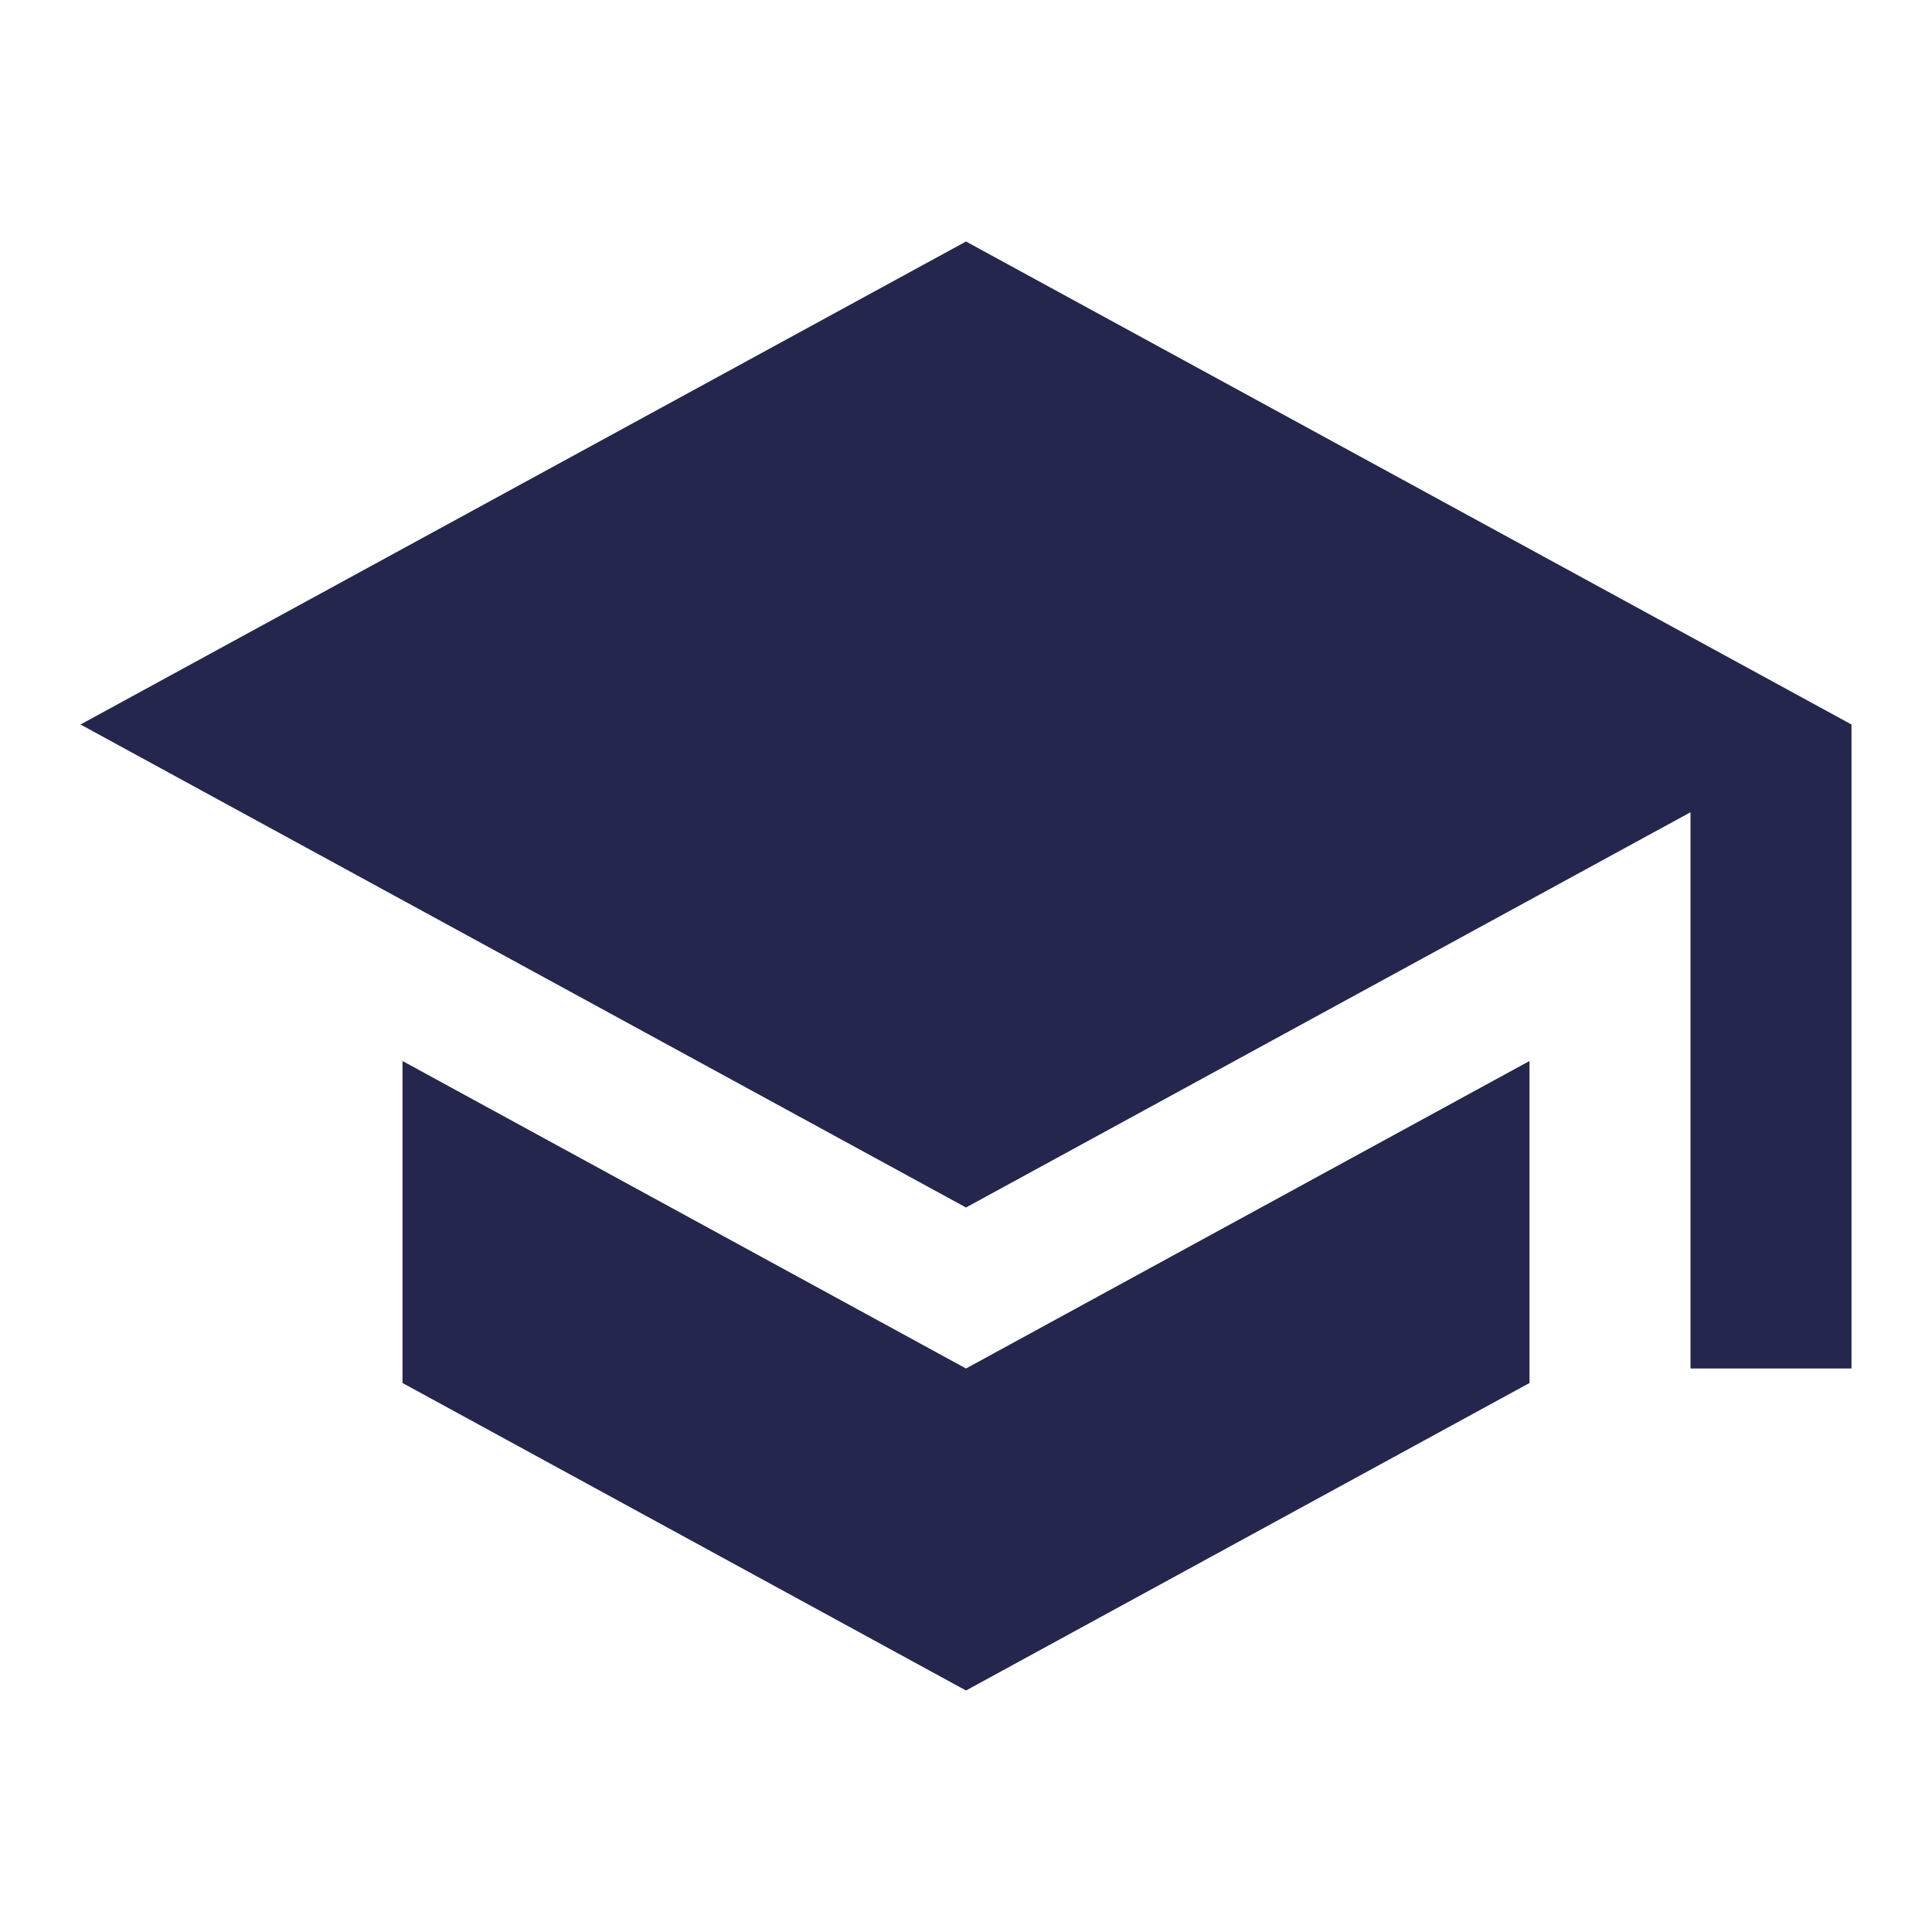
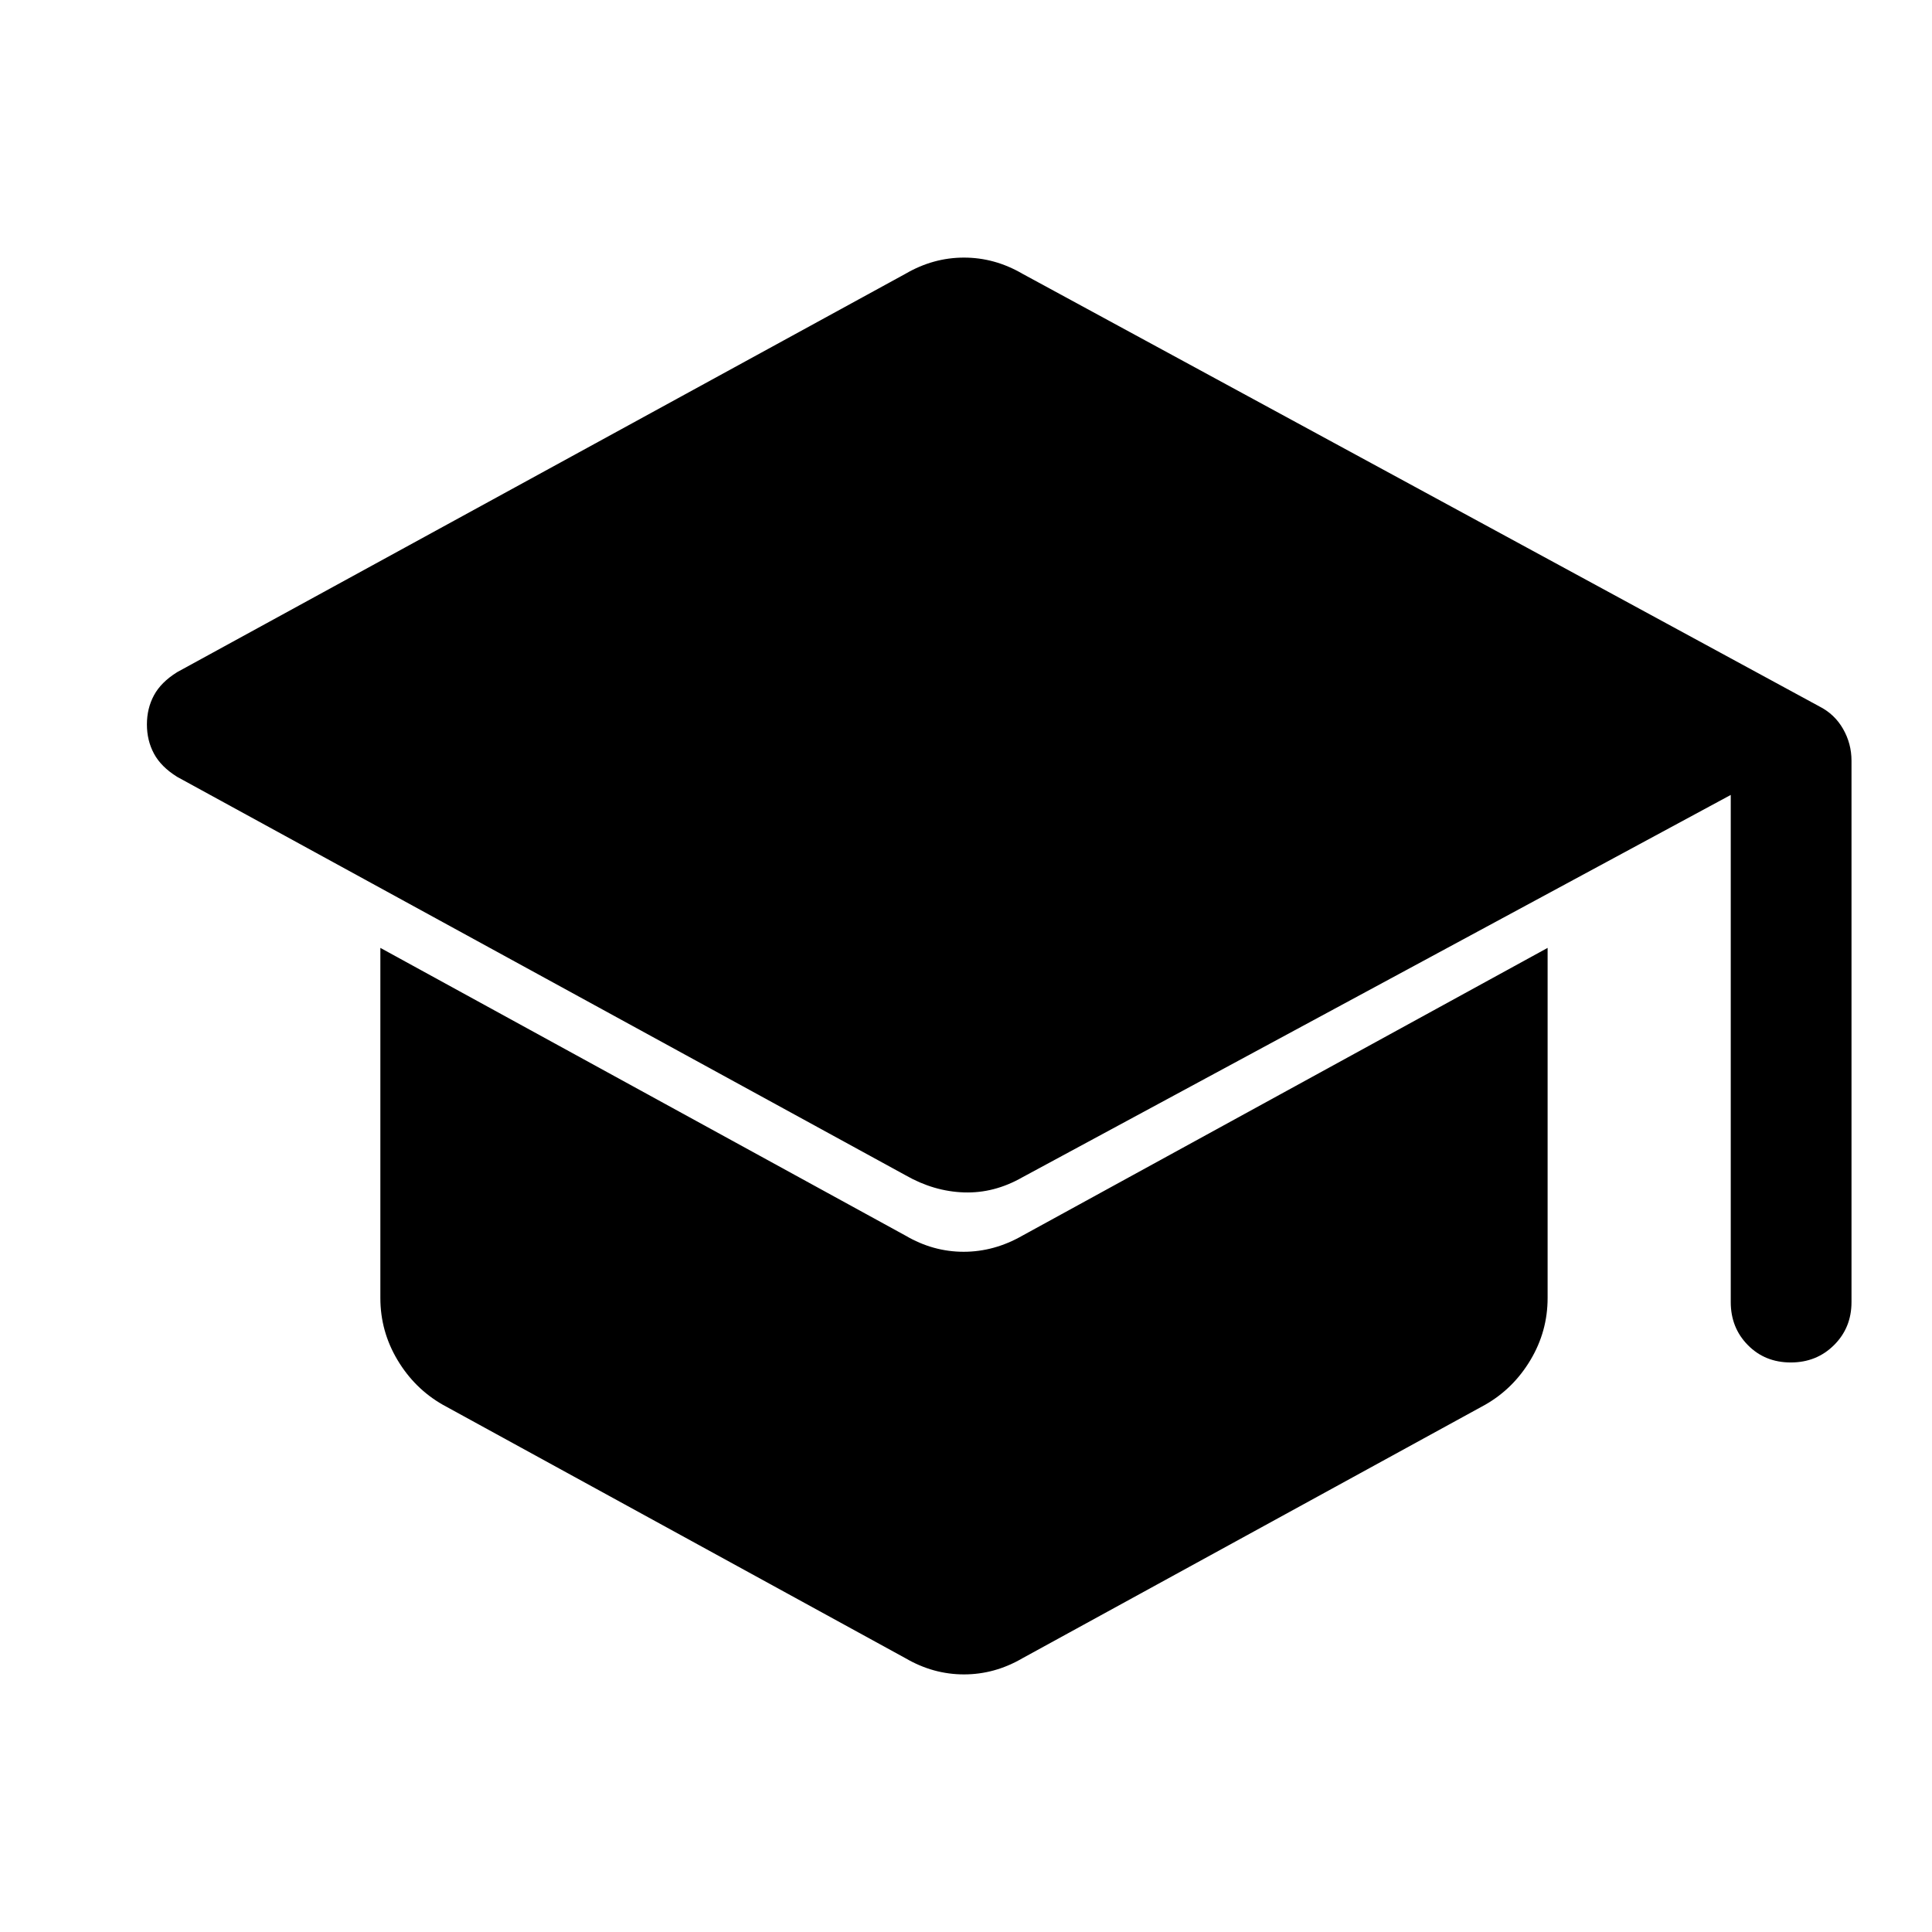
- <svg xmlns="http://www.w3.org/2000/svg" width="24" height="24" viewBox="0 0 24 24" fill="none">
-   <path d="M5 13.18V17.18L12 21L19 17.18V13.18L12 17L5 13.18ZM12 3L1 9L12 15L21 10.09V17H23V9L12 3Z" fill="#24264D" />
+ <svg xmlns="http://www.w3.org/2000/svg" width="48" height="48" viewBox="0 -960 960 960">
+   <path d="M860-313v-252L508-375q-14 8-29 7.5t-29-8.5L88-574q-8-5-11.5-11.53-3.5-6.52-3.5-14.5 0-7.97 3.5-14.47Q80-621 88-626l362-198q6.87-4 14.12-6 7.25-2 14.88-2 7.63 0 14.88 2 7.25 2 14.12 6l396 215q7.62 3.86 11.81 11.19Q920-590.49 920-582v269q0 12.75-8.68 21.37-8.67 8.63-21.5 8.63-12.82 0-21.32-8.63-8.5-8.62-8.5-21.37ZM450-136 220-262q-14-8-22.5-22.25T189-315v-174l261 143q13.66 8 28.83 8 15.17 0 29.17-8l261-143v174q0 16.5-8.5 30.75T738-262L508-136q-6.87 4-14.12 6-7.25 2-14.88 2-7.63 0-14.88-2-7.25-2-14.12-6Z" />
</svg>
